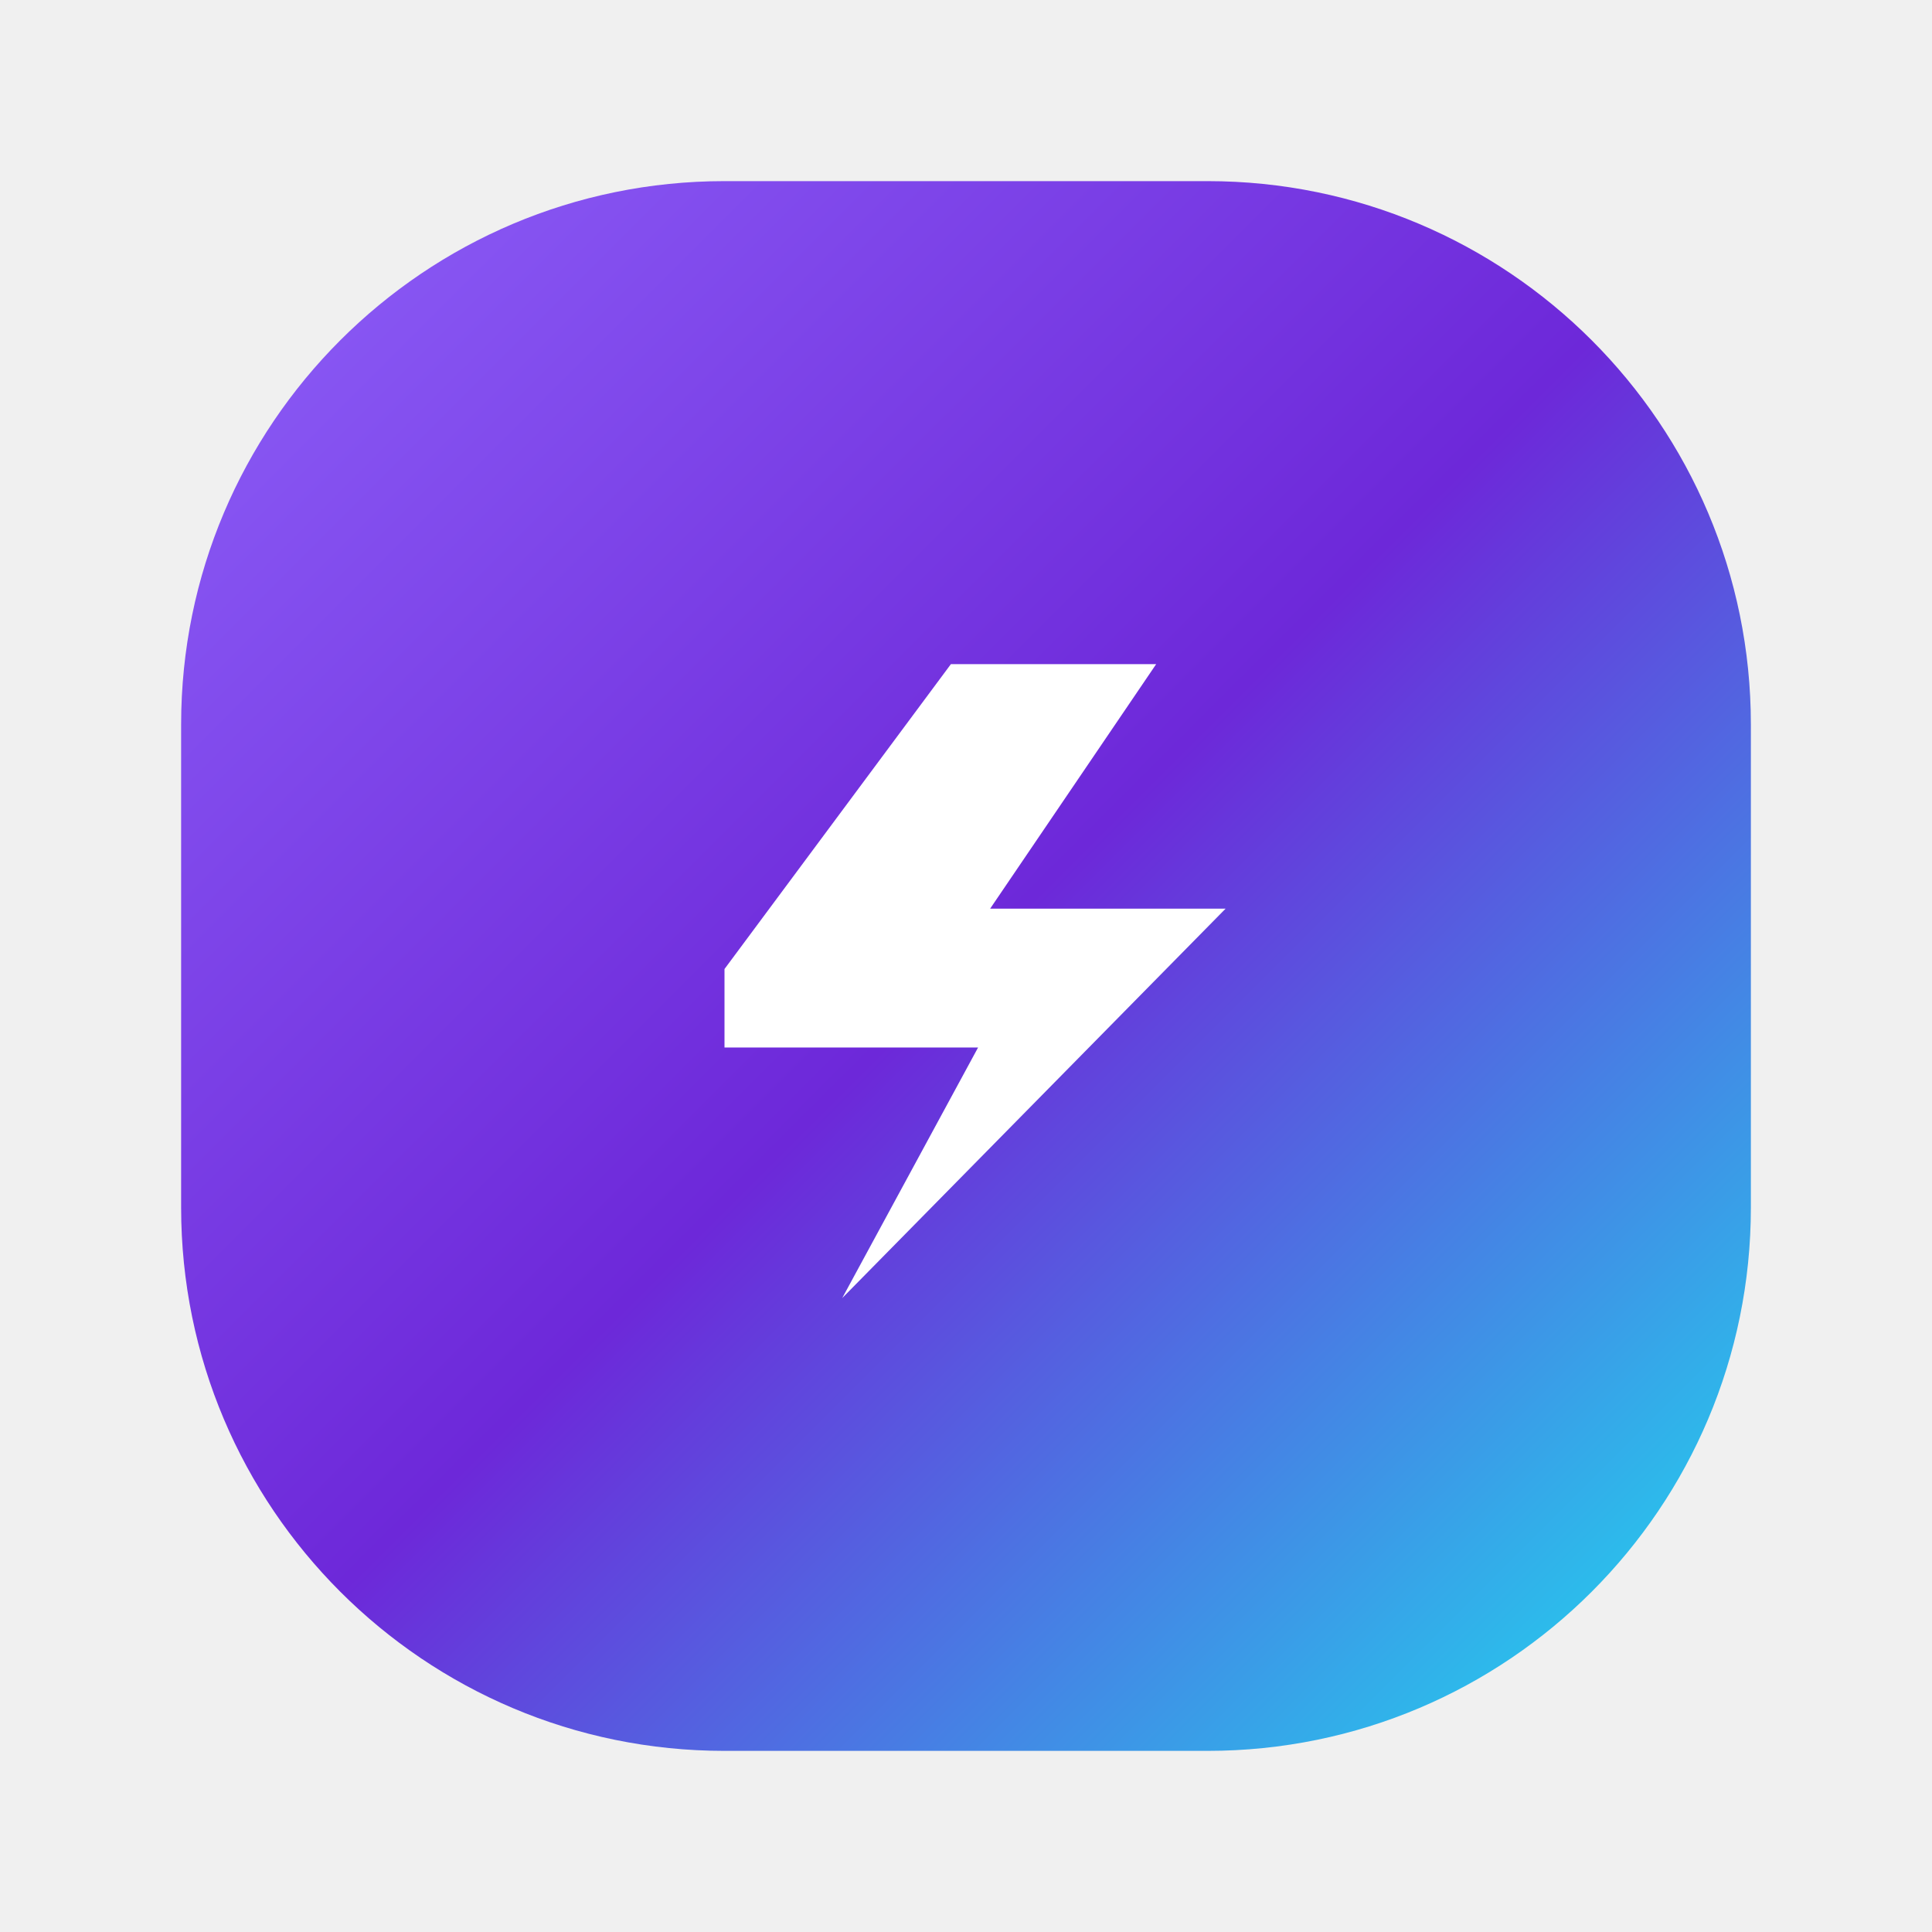
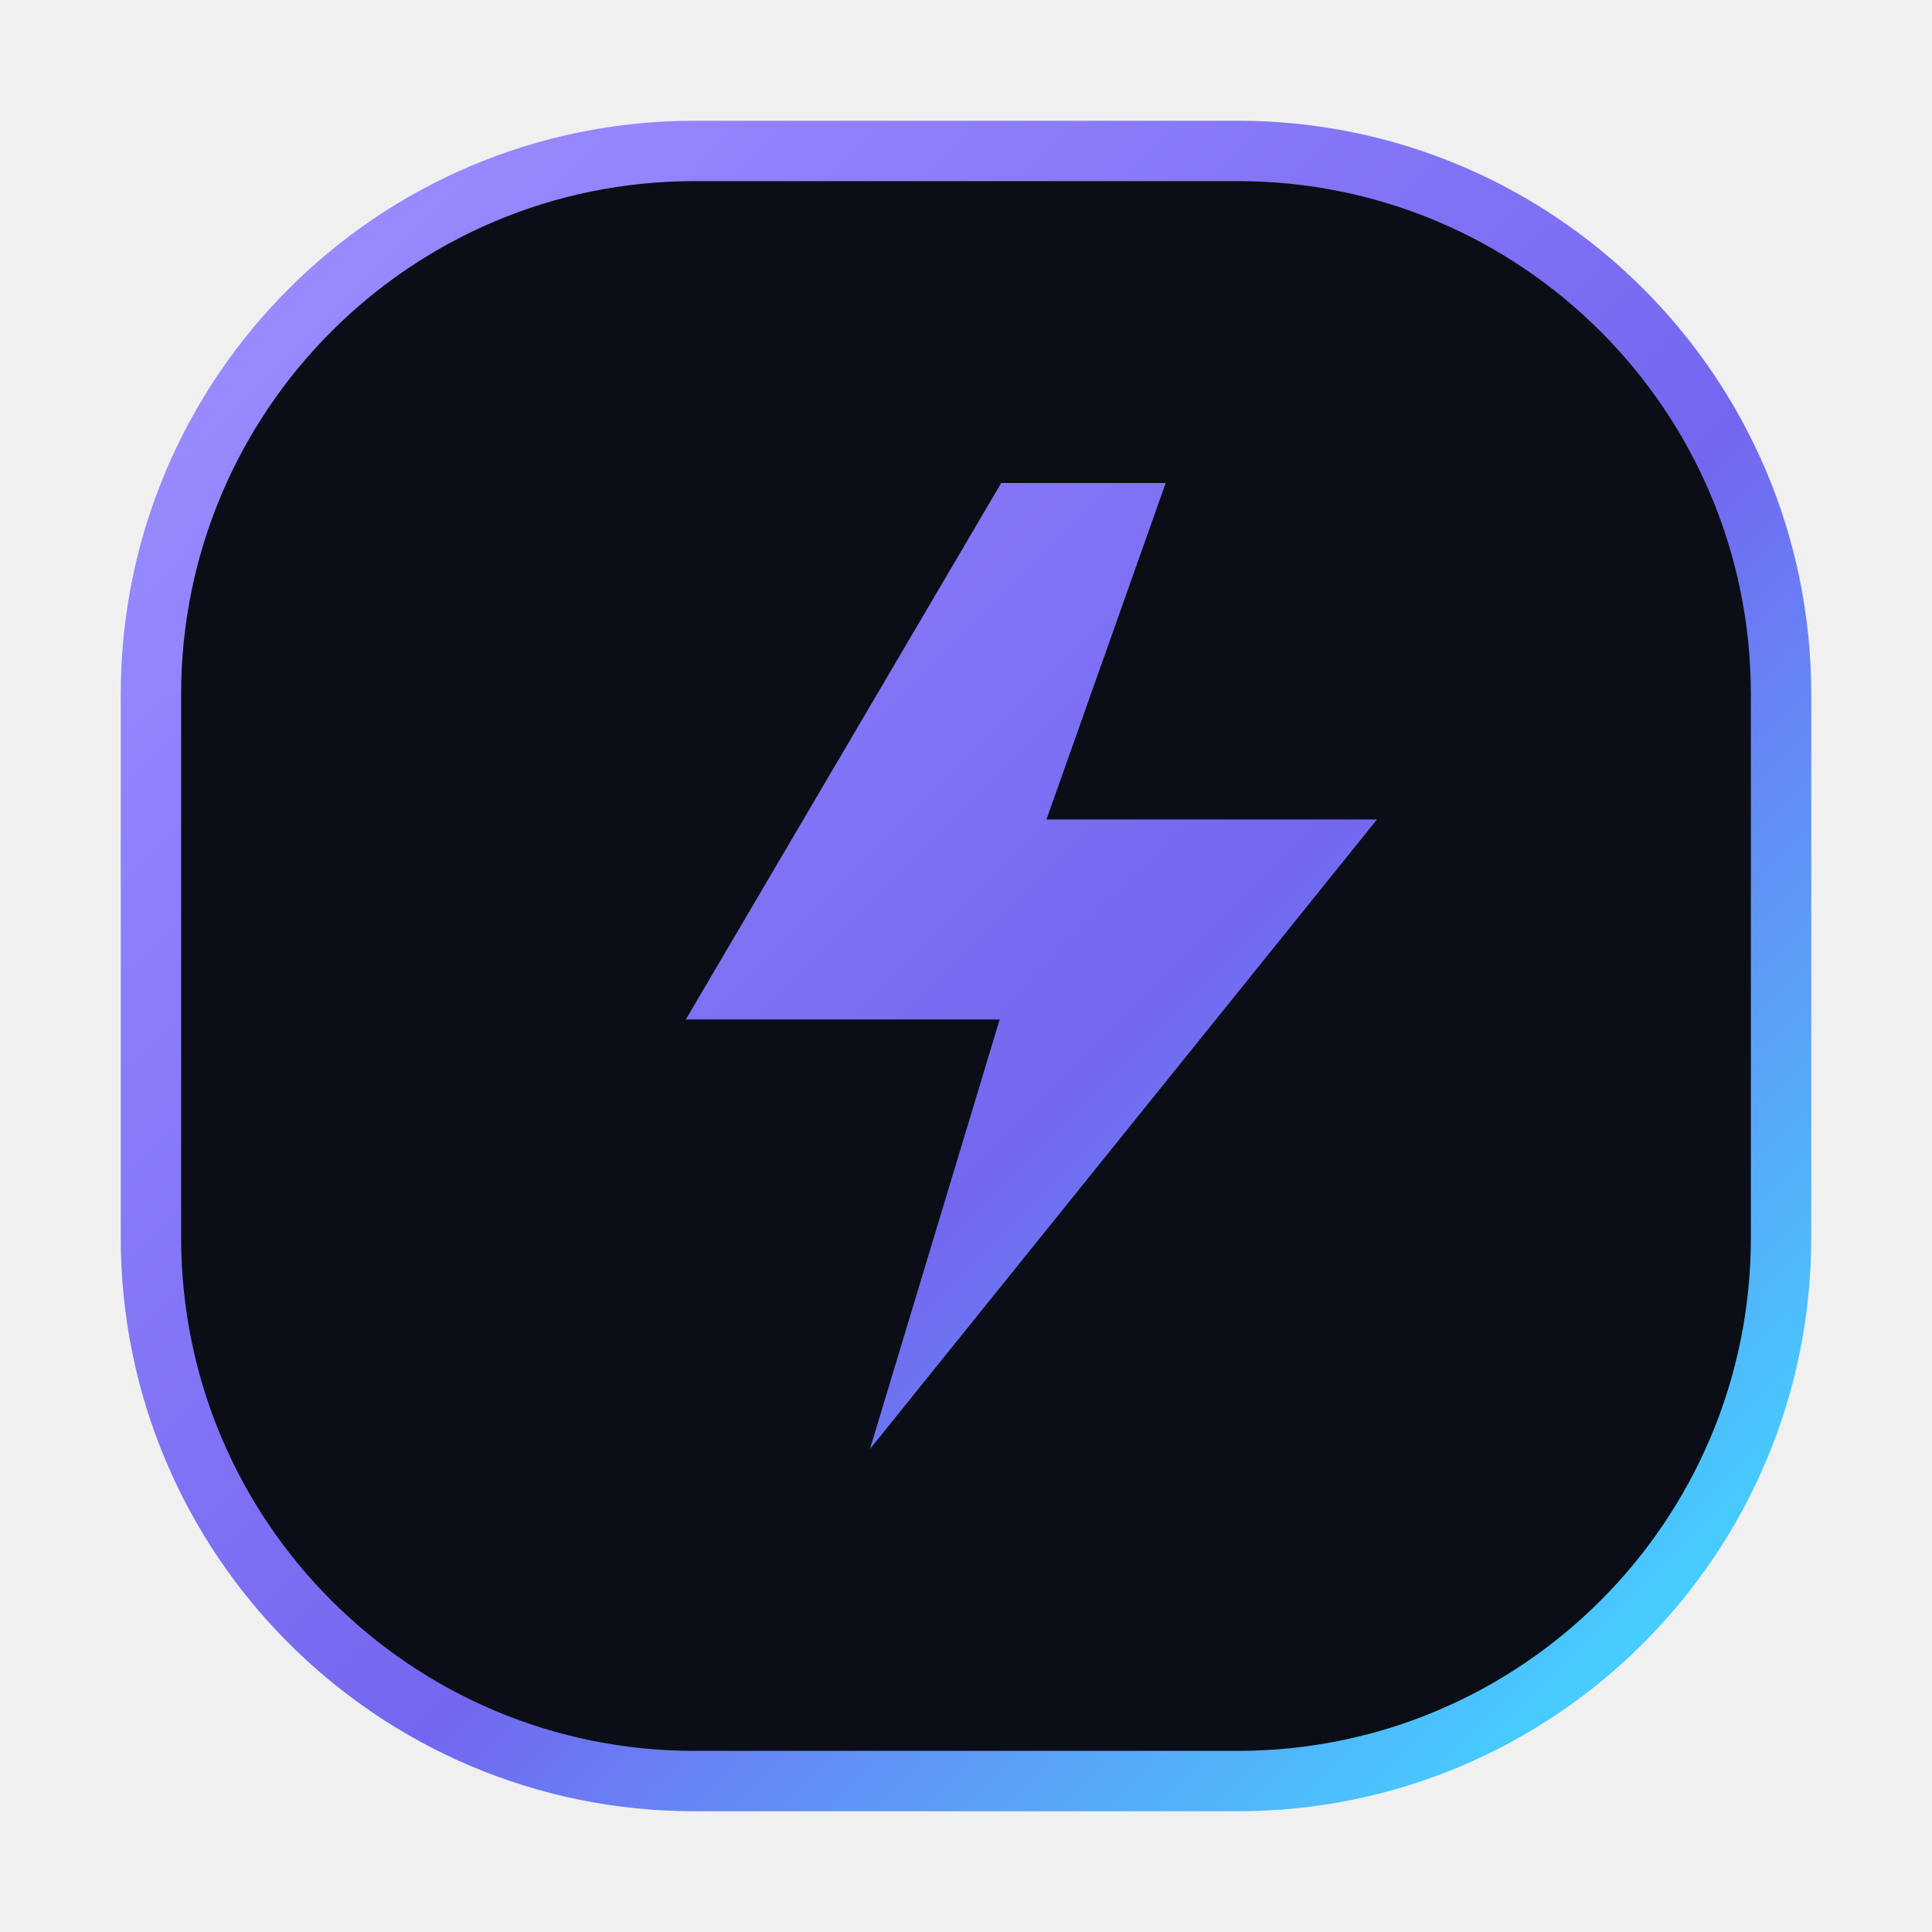
<svg xmlns="http://www.w3.org/2000/svg" width="64" height="64" viewBox="0 0 64 64" fill="none">
  <defs>
-     <linearGradient id="favGradient" x1="8" y1="8" x2="56" y2="56" gradientUnits="userSpaceOnUse">
-       <stop stop-color="#8B5CF6" />
-       <stop offset="0.5" stop-color="#6D28D9" />
-       <stop offset="1" stop-color="#22D3EE" />
+     <linearGradient id="icon-gradient" x1="8" y1="8" x2="56" y2="56" gradientUnits="userSpaceOnUse">
+       <stop stop-color="#9B8CFF" />
+       <stop offset="0.58" stop-color="#7367F0" />
+       <stop offset="1" stop-color="#42D6FF" />
    </linearGradient>
  </defs>
-   <rect x="6" y="6" width="52" height="52" rx="18" fill="url(#favGradient)" />
-   <path d="M24 32.1L31.5 22H38.3L32.8 30.1H40.6L27.9 43L32.4 34.7H24V32.1Z" fill="white" />
+   <rect x="5" y="5" width="54" height="54" rx="18" fill="#0B0E16" stroke="url(#icon-gradient)" stroke-width="2" />
+   <path d="M33.167 16L22.719 33.771H33.116L28.819 48L45.615 27.146H34.665L38.615 16H33.167Z" fill="url(#icon-gradient)" />
</svg>
